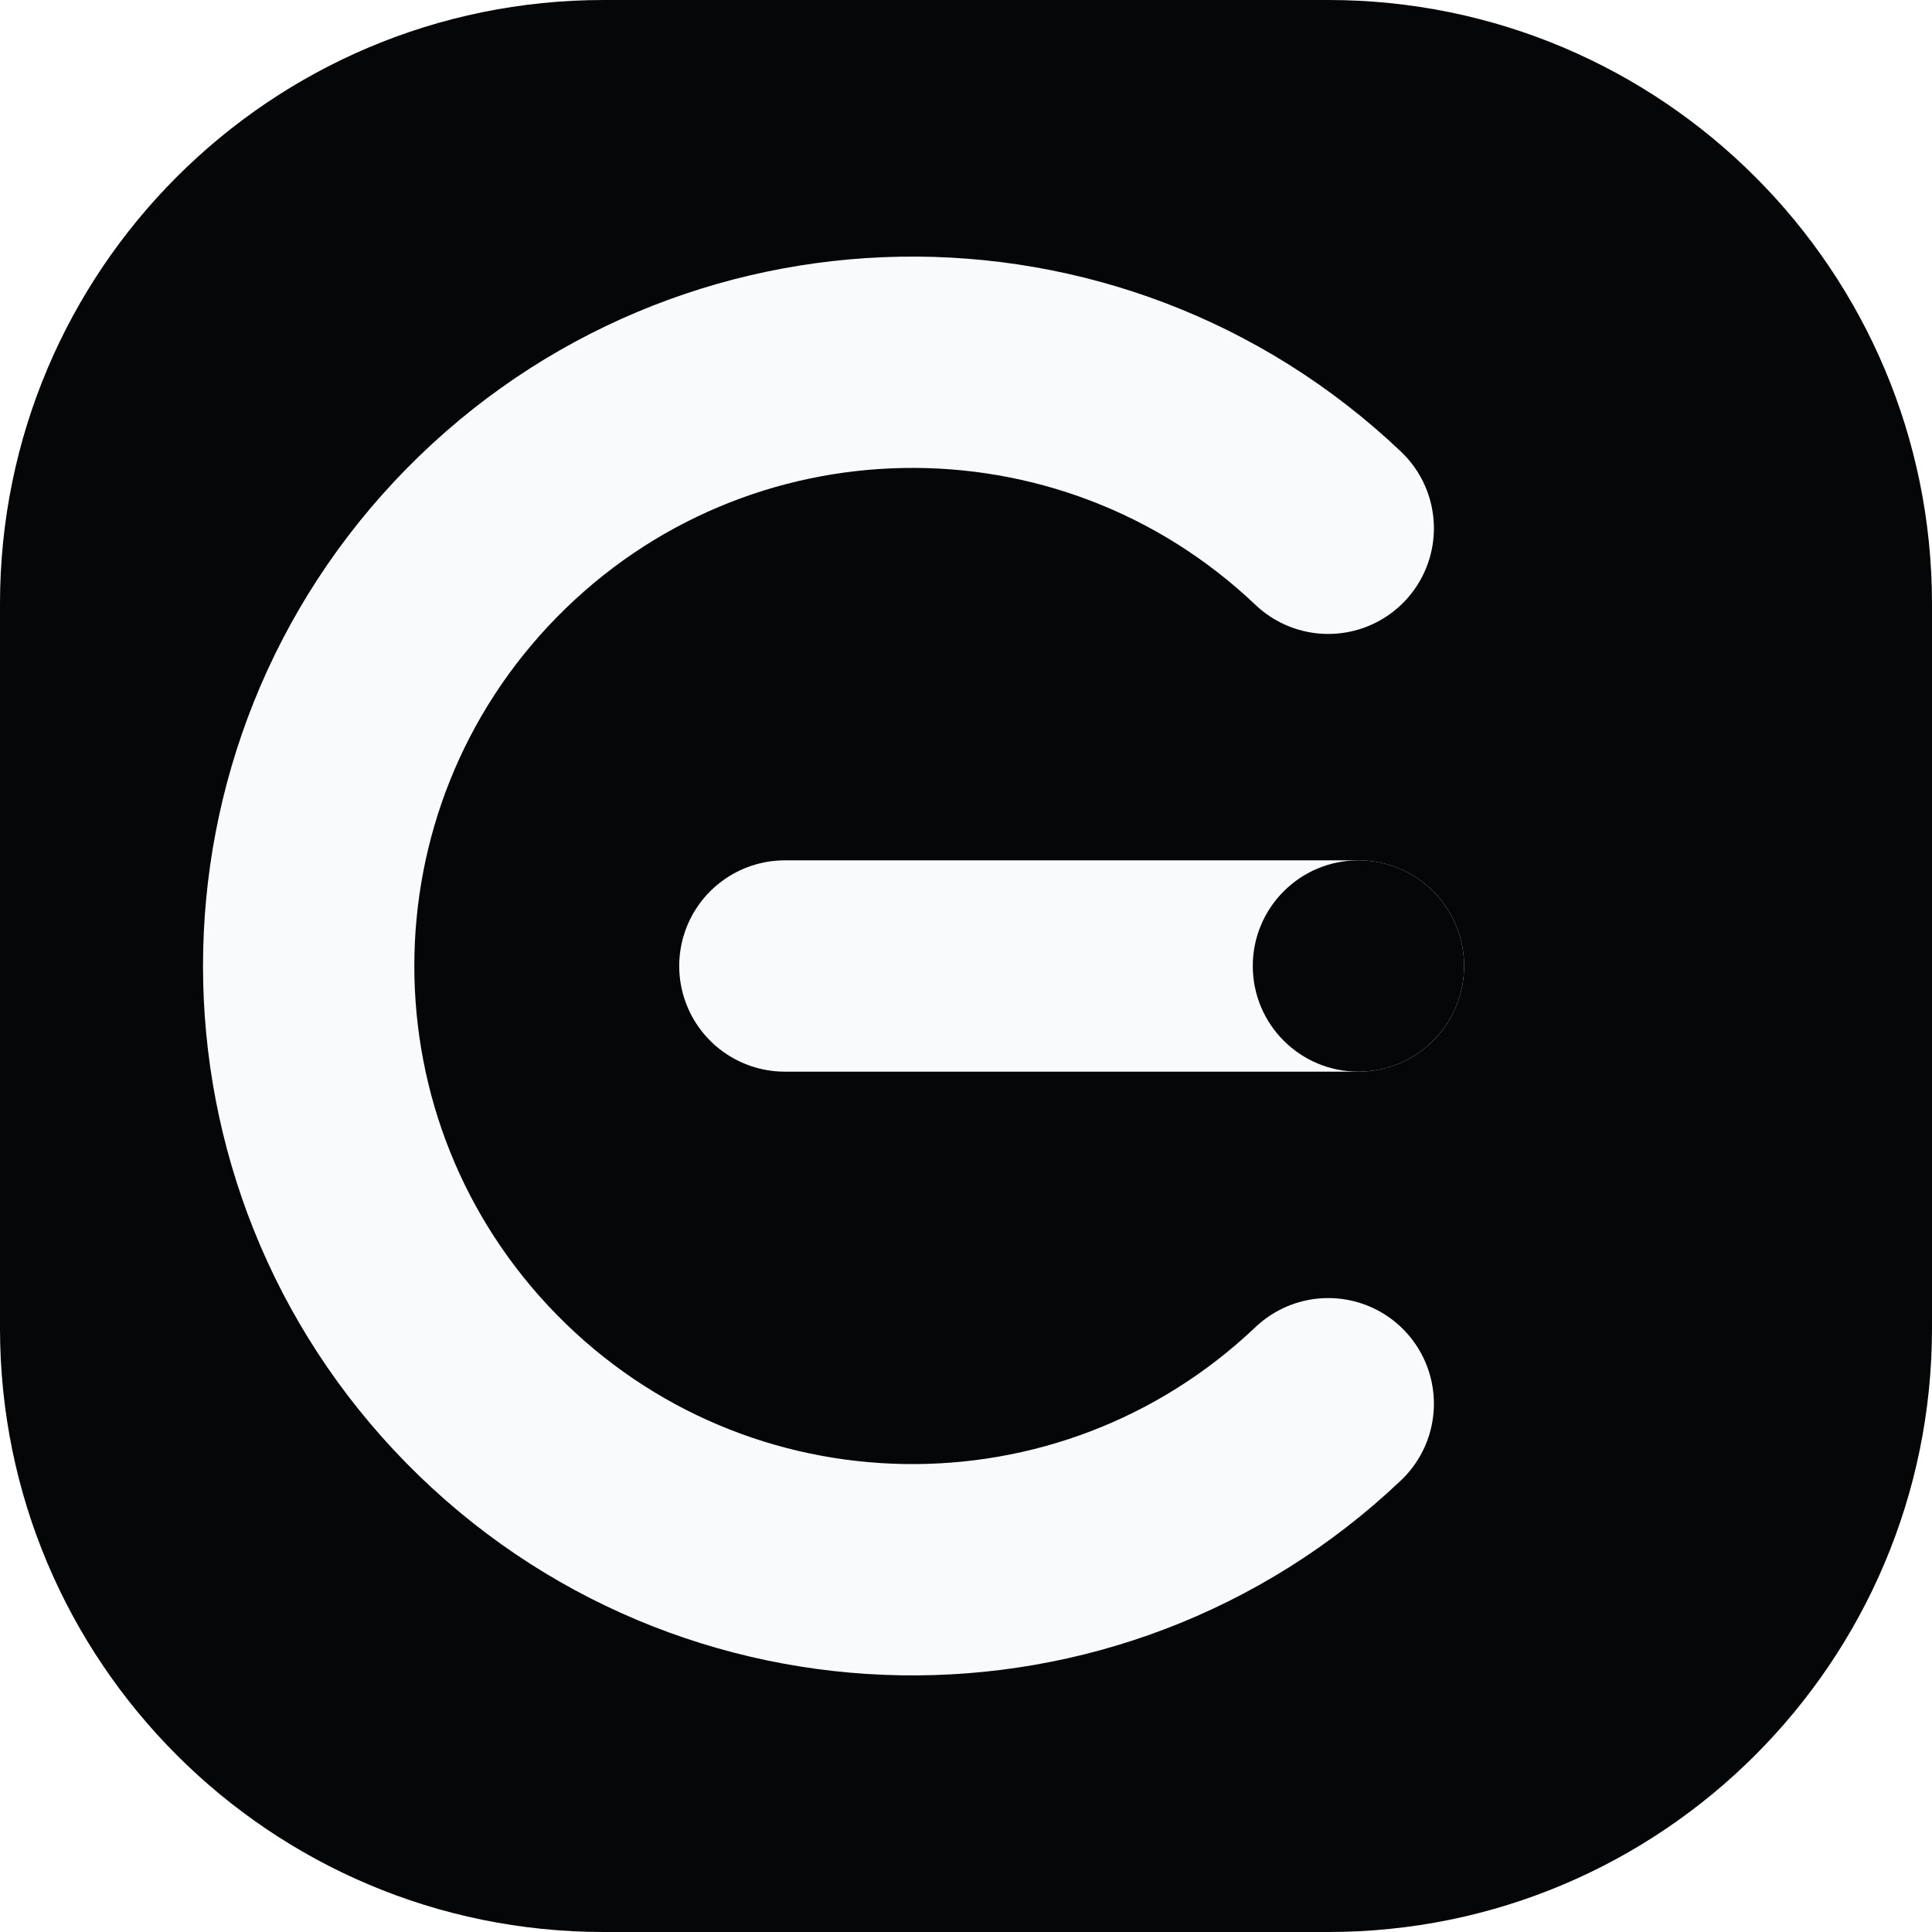
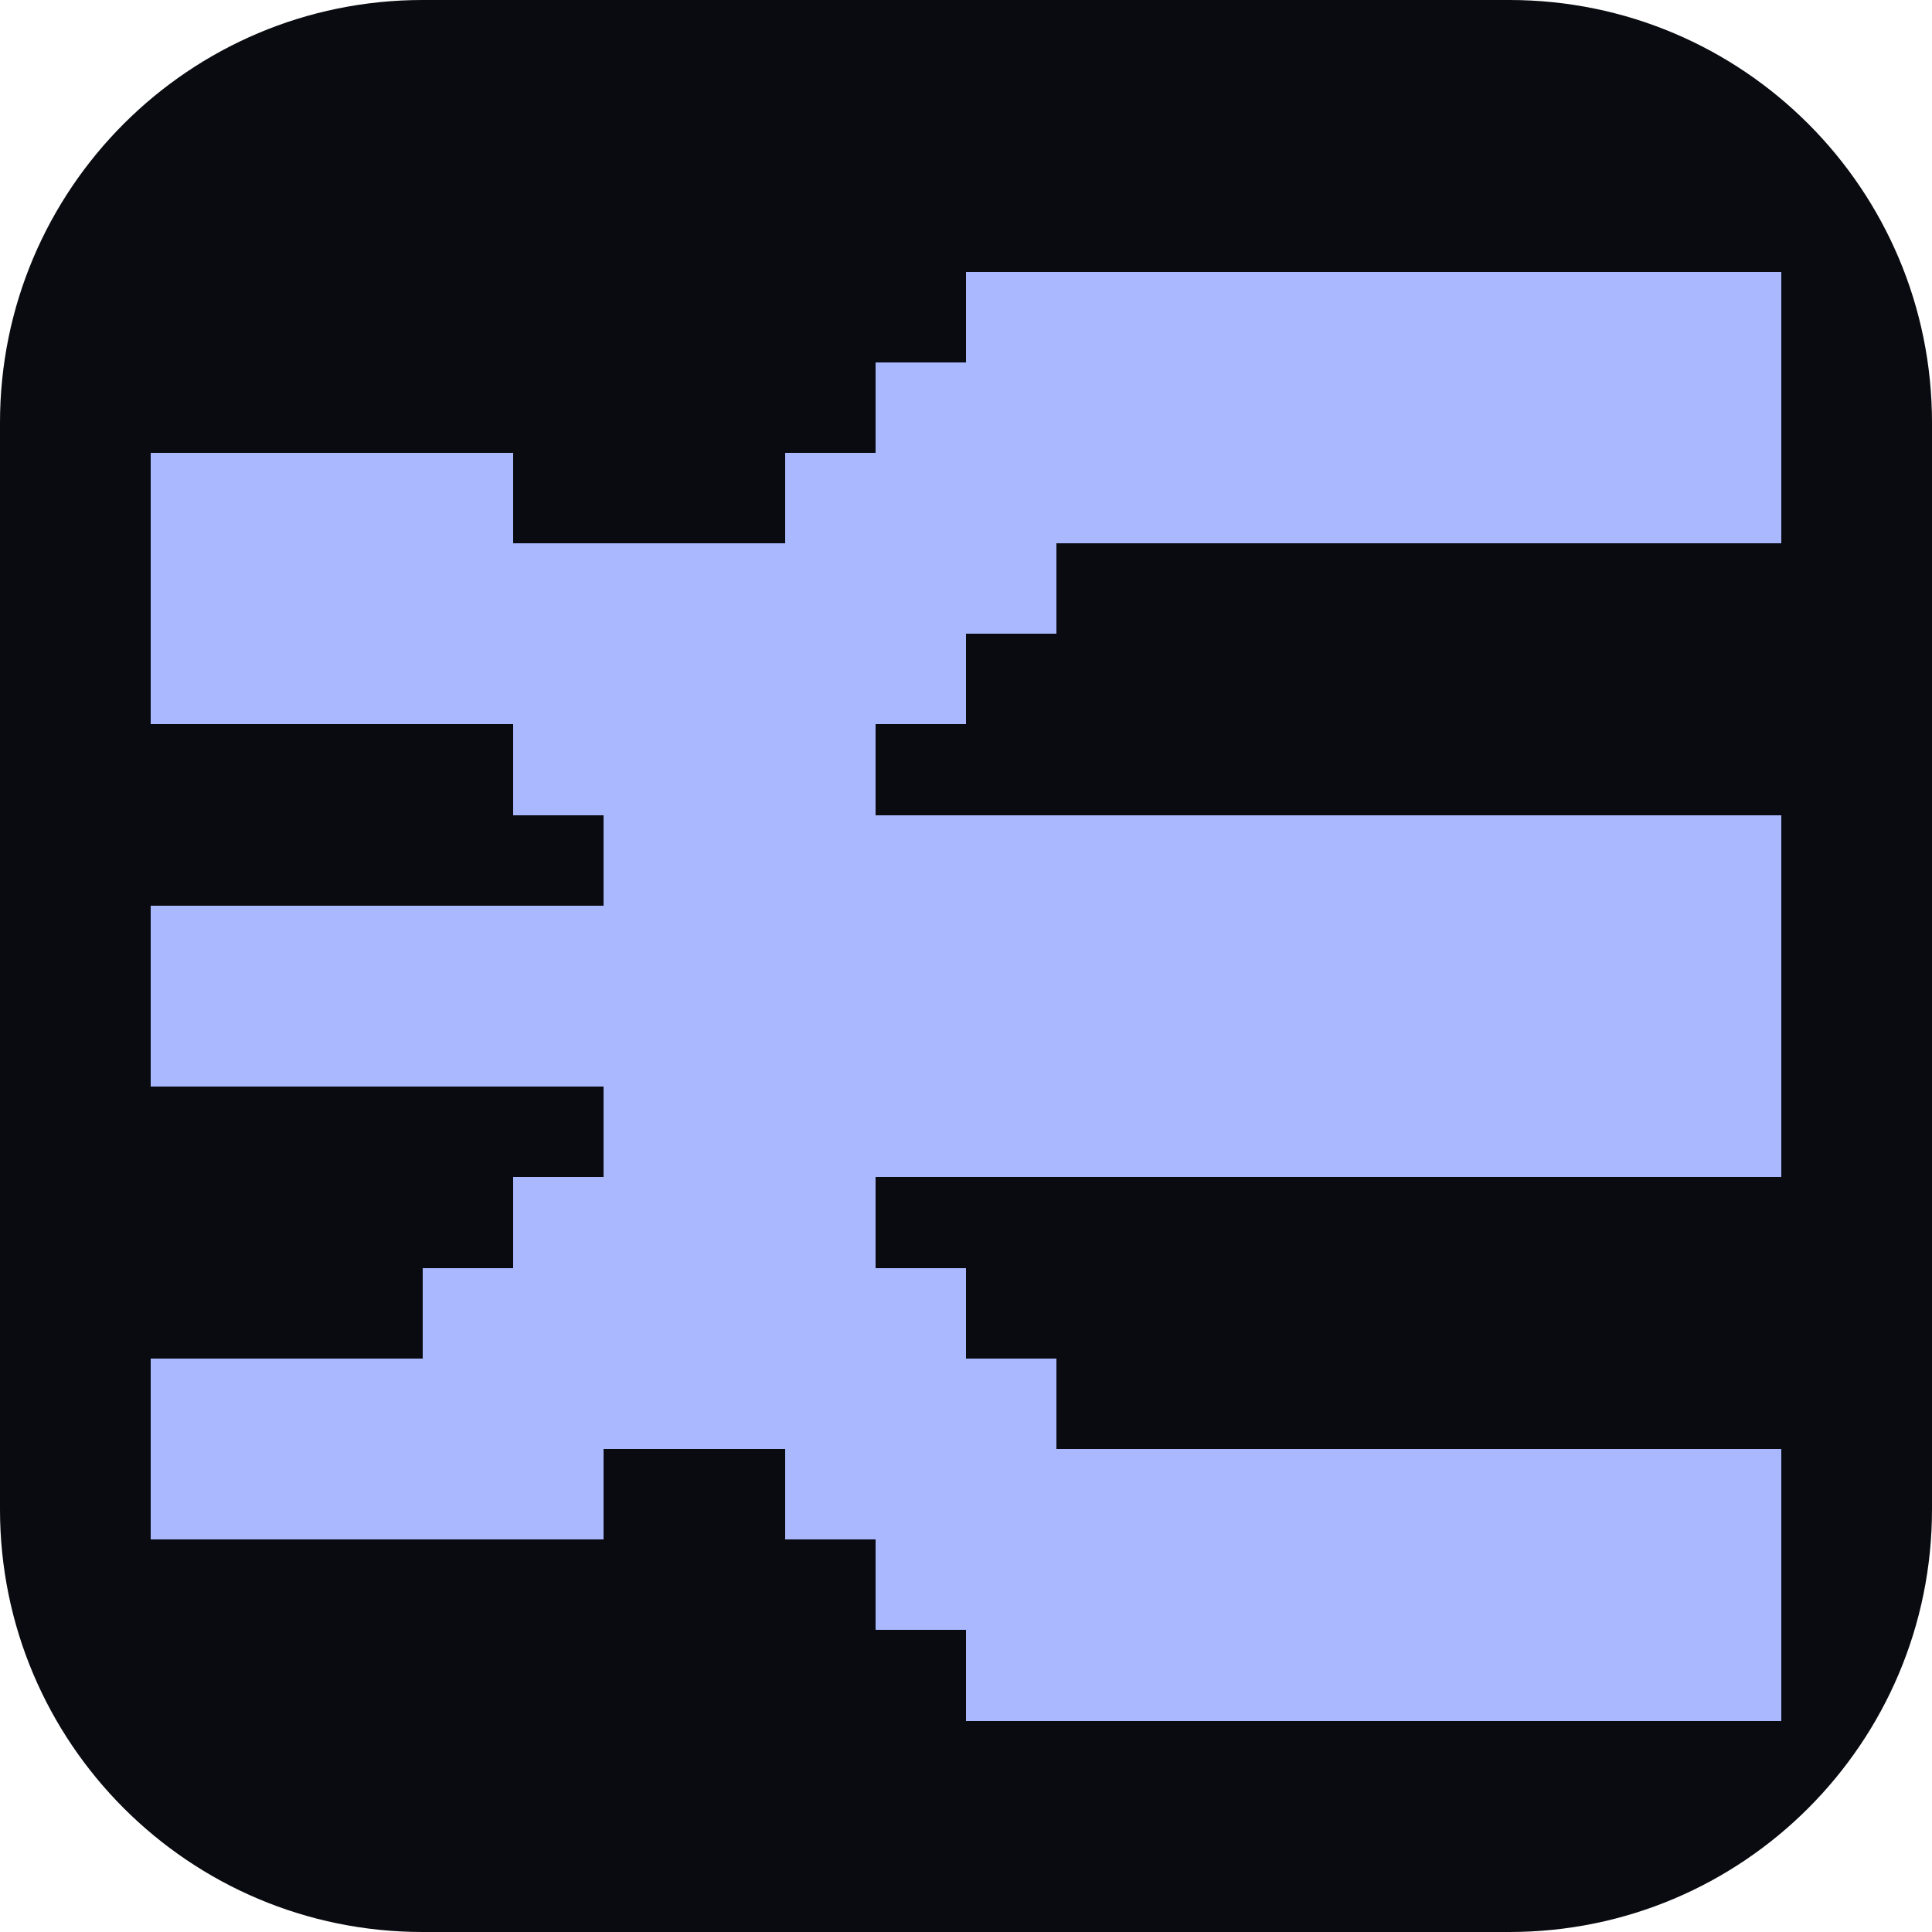
<svg xmlns="http://www.w3.org/2000/svg" viewBox="0 0 64 64" role="img" aria-labelledby="title desc">
-   <rect width="64" height="64" rx="20" fill="#050608" />
-   <path d="M44 17.5a20 20 0 1 0 0 29" fill="none" stroke="#f8fafc" stroke-width="7" stroke-linecap="round" />
-   <path d="M26 32h19" fill="none" stroke="#f8fafc" stroke-width="7" stroke-linecap="round" />
-   <circle cx="45" cy="32" r="3.5" fill="#050608" />
+   <rect width="64" height="64" rx="14" fill="#090b10" />
+   <g fill="#a9b8ff" shape-rendering="crispEdges">
+     <path d="M29 12h3v3h-3zm3-3h27v6H32z" />
+     <path d="M5 15h12v6H5zm12 3h9v3h-9zm9-3h9v6h-9zm9 0h24v3H35z" />
+     <path d="M5 21h12v3H5zm12 0h12v6H17zm12 0h3v3h-3z" />
+     <path d="M5 30h15v3H5zm15-3h39v6H20z" />
+     <path d="M5 33h15v3H5zm15 0h39v6H20z" />
+     <path d="M14 42h3v3h-3zm3-3h12v6H17zm12 3h3v3h-3z" />
+     <path d="M5 45h15v6H5zm15 0h6v3h-6zm6 0h9v6h-9zm9 3h24v3H35z" />
+     <path d="M29 51h3v3h-3zm3 0h27v6H32z" />
+   </g>
</svg>
